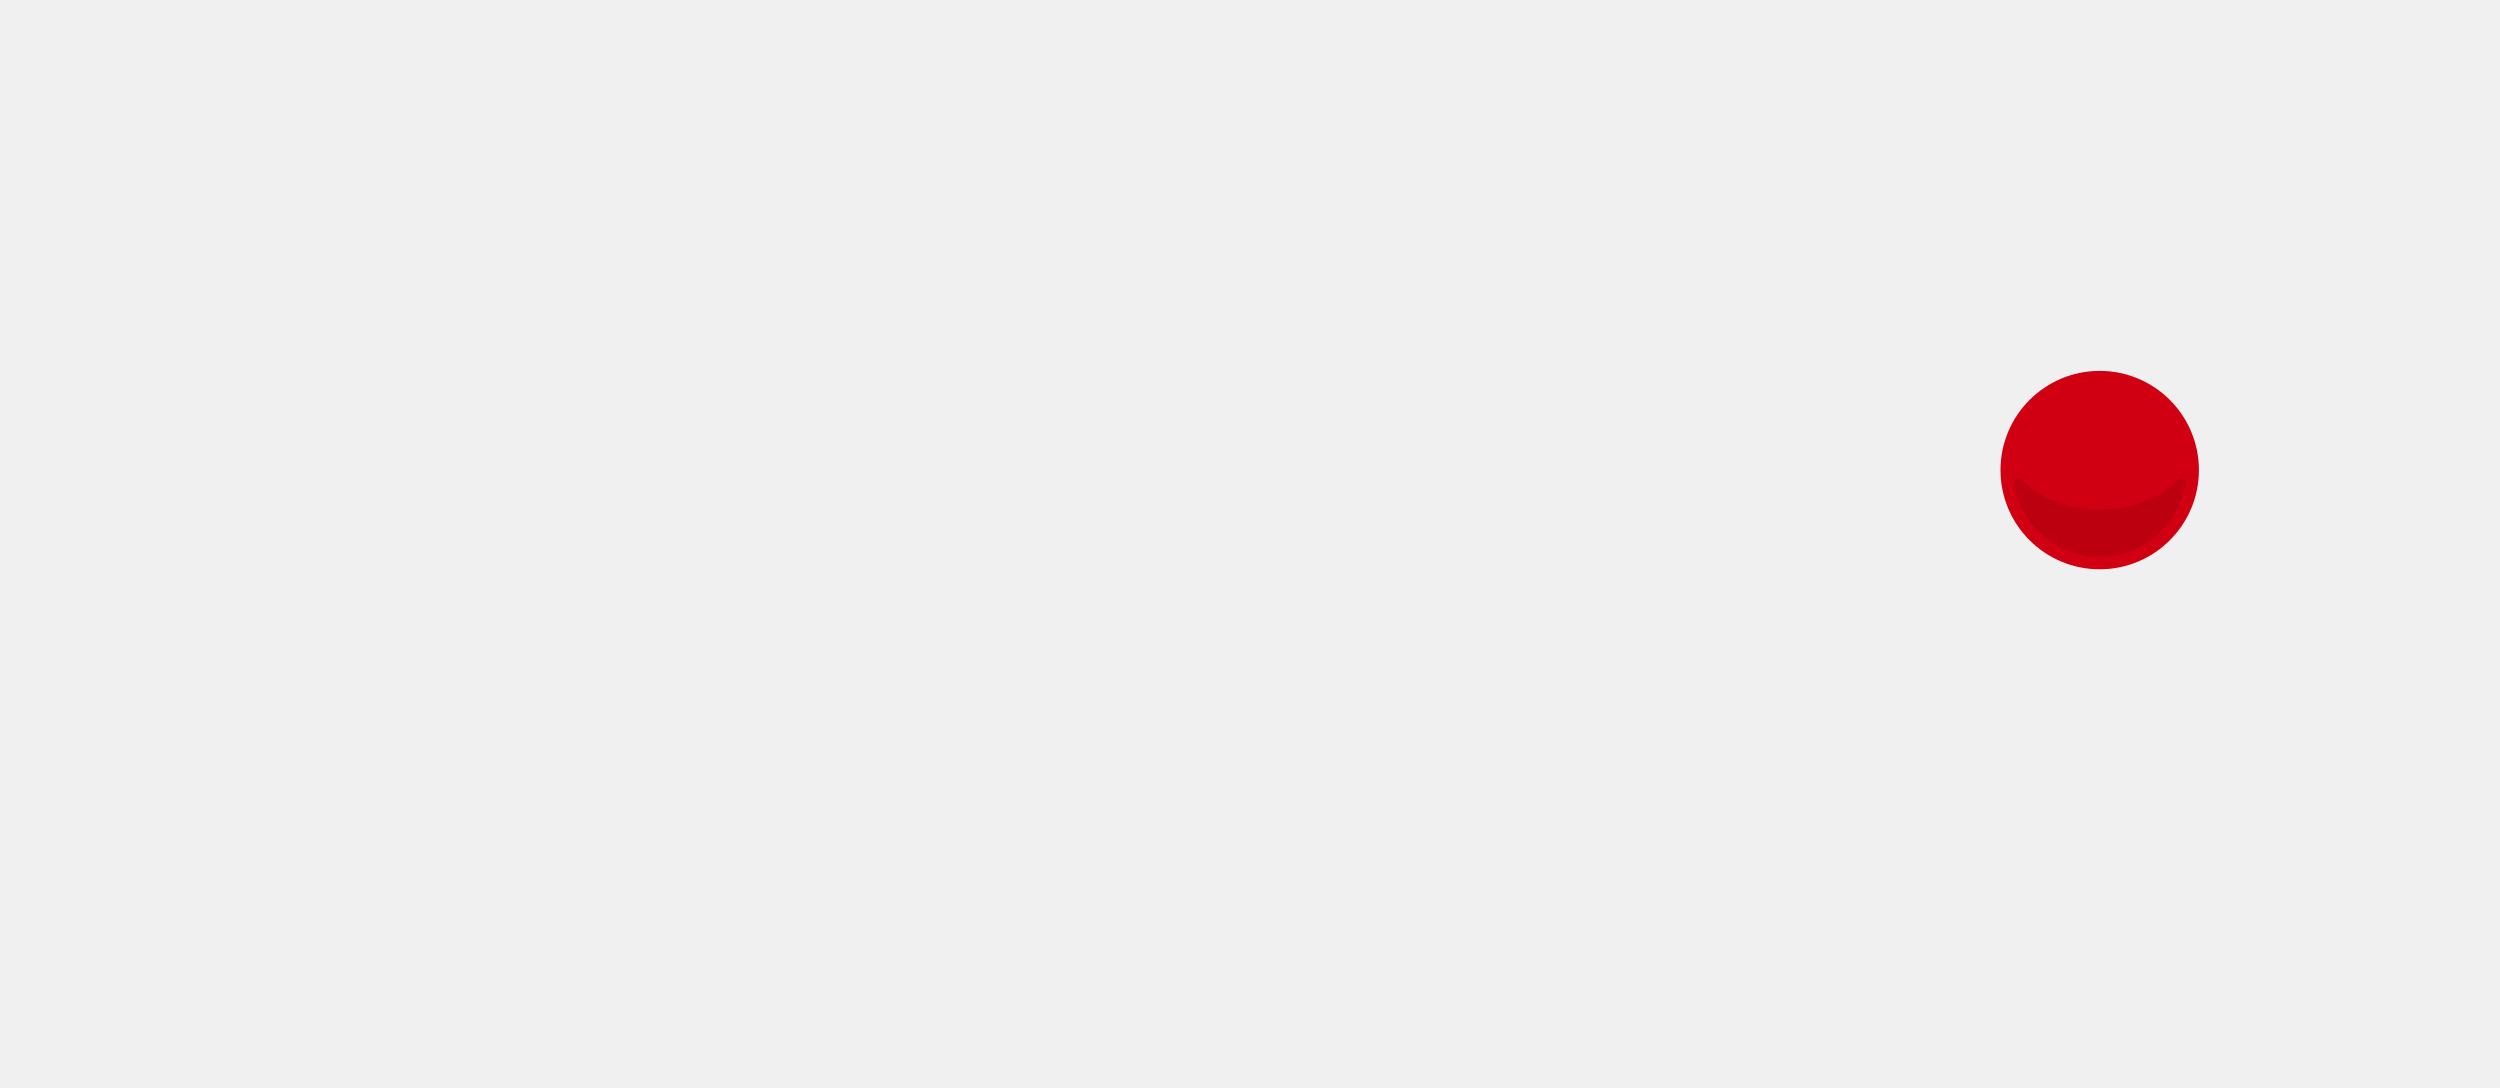
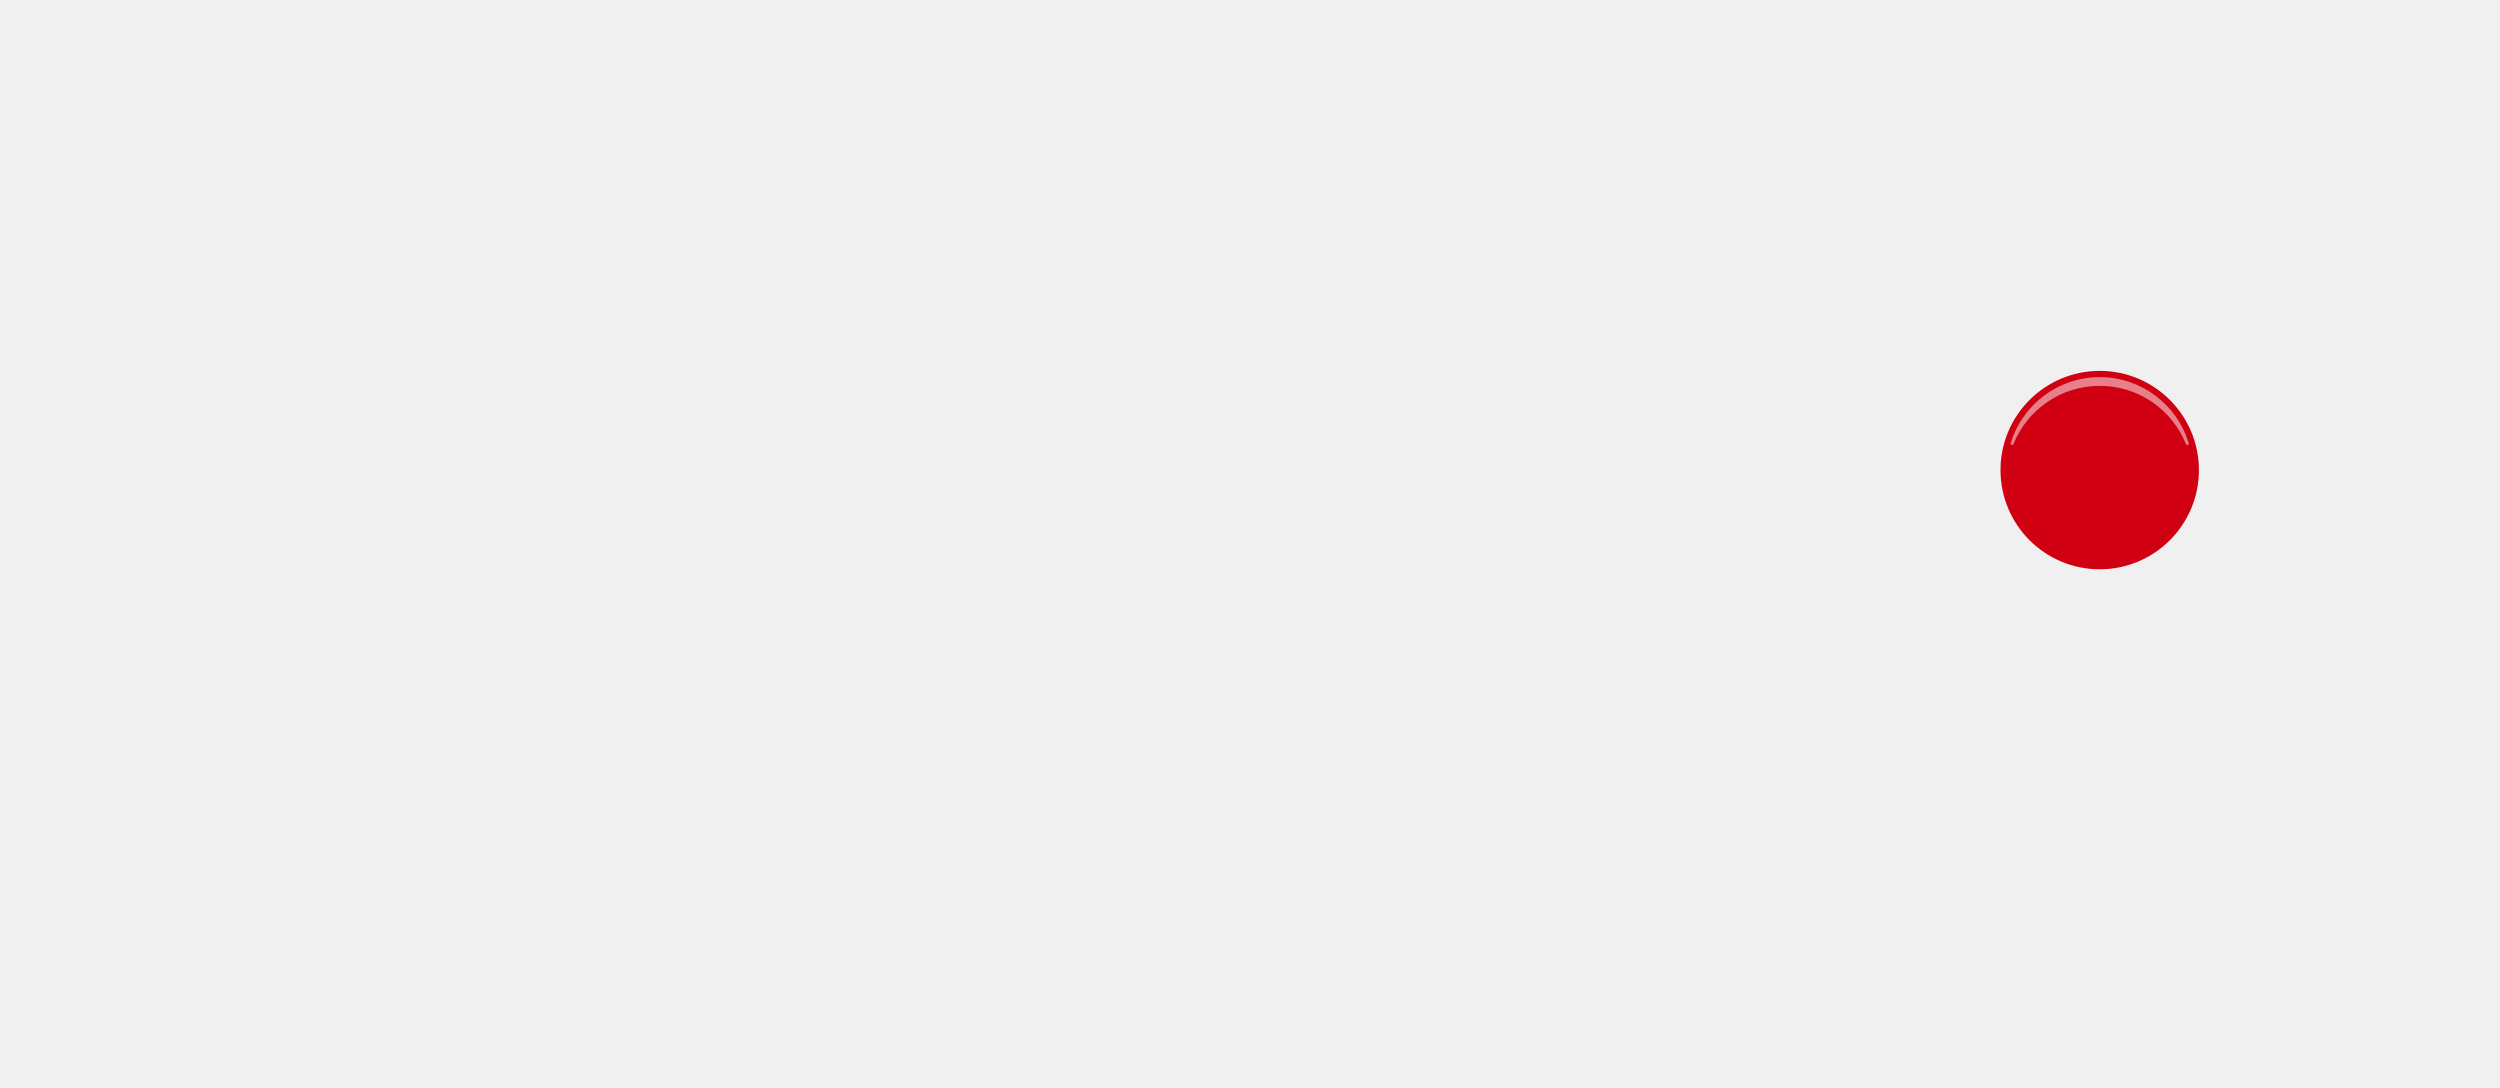
<svg xmlns="http://www.w3.org/2000/svg" xml:space="preserve" viewBox="0 0 860 374" width="860px" height="374px" version="1.1" style="shape-rendering:geometricPrecision; fill-rule:evenodd; clip-rule:evenodd">
  <defs>
    <style type="text/css">
    .fil0 {fill:#D00012}
-     .fil1 {fill:black;fill-opacity:0.1}
+     .fil1 {fill:white;fill-opacity:0.5}
  </style>
  </defs>
  <g>
    <circle class="fil0" cx="722.301" cy="161.71" r="34.125" />
-     <path class="fil1" d="M722.302 191.548c-15.044,0 -27.488,-11.134 -29.542,-25.61 -0.087,-0.619 0.226,-1.2 0.791,-1.468 0.566,-0.267 1.201,-0.127 1.637,0.322 6.171,6.347 15.675,10.508 27.114,10.508 11.438,0 20.942,-4.161 27.114,-10.508 0.435,-0.448 1.07,-0.589 1.636,-0.322 0.565,0.268 0.878,0.849 0.791,1.468 -2.053,14.476 -14.498,25.61 -29.541,25.61z" />
+     <path class="fil1" d="M722.301 129.73c14.43,0 26.628,9.557 30.609,22.687 0.076,0.253 -0.055,0.519 -0.302,0.613 -0.254,0.096 -0.538,-0.029 -0.64,-0.281 -4.735,-11.737 -16.233,-20.019 -29.667,-20.019 -13.436,0 -24.936,8.286 -29.669,20.026 -0.102,0.251 -0.386,0.377 -0.64,0.281 -0.246,-0.093 -0.378,-0.36 -0.302,-0.612 3.978,-13.134 16.178,-22.695 30.611,-22.695z" />
  </g>
</svg>
